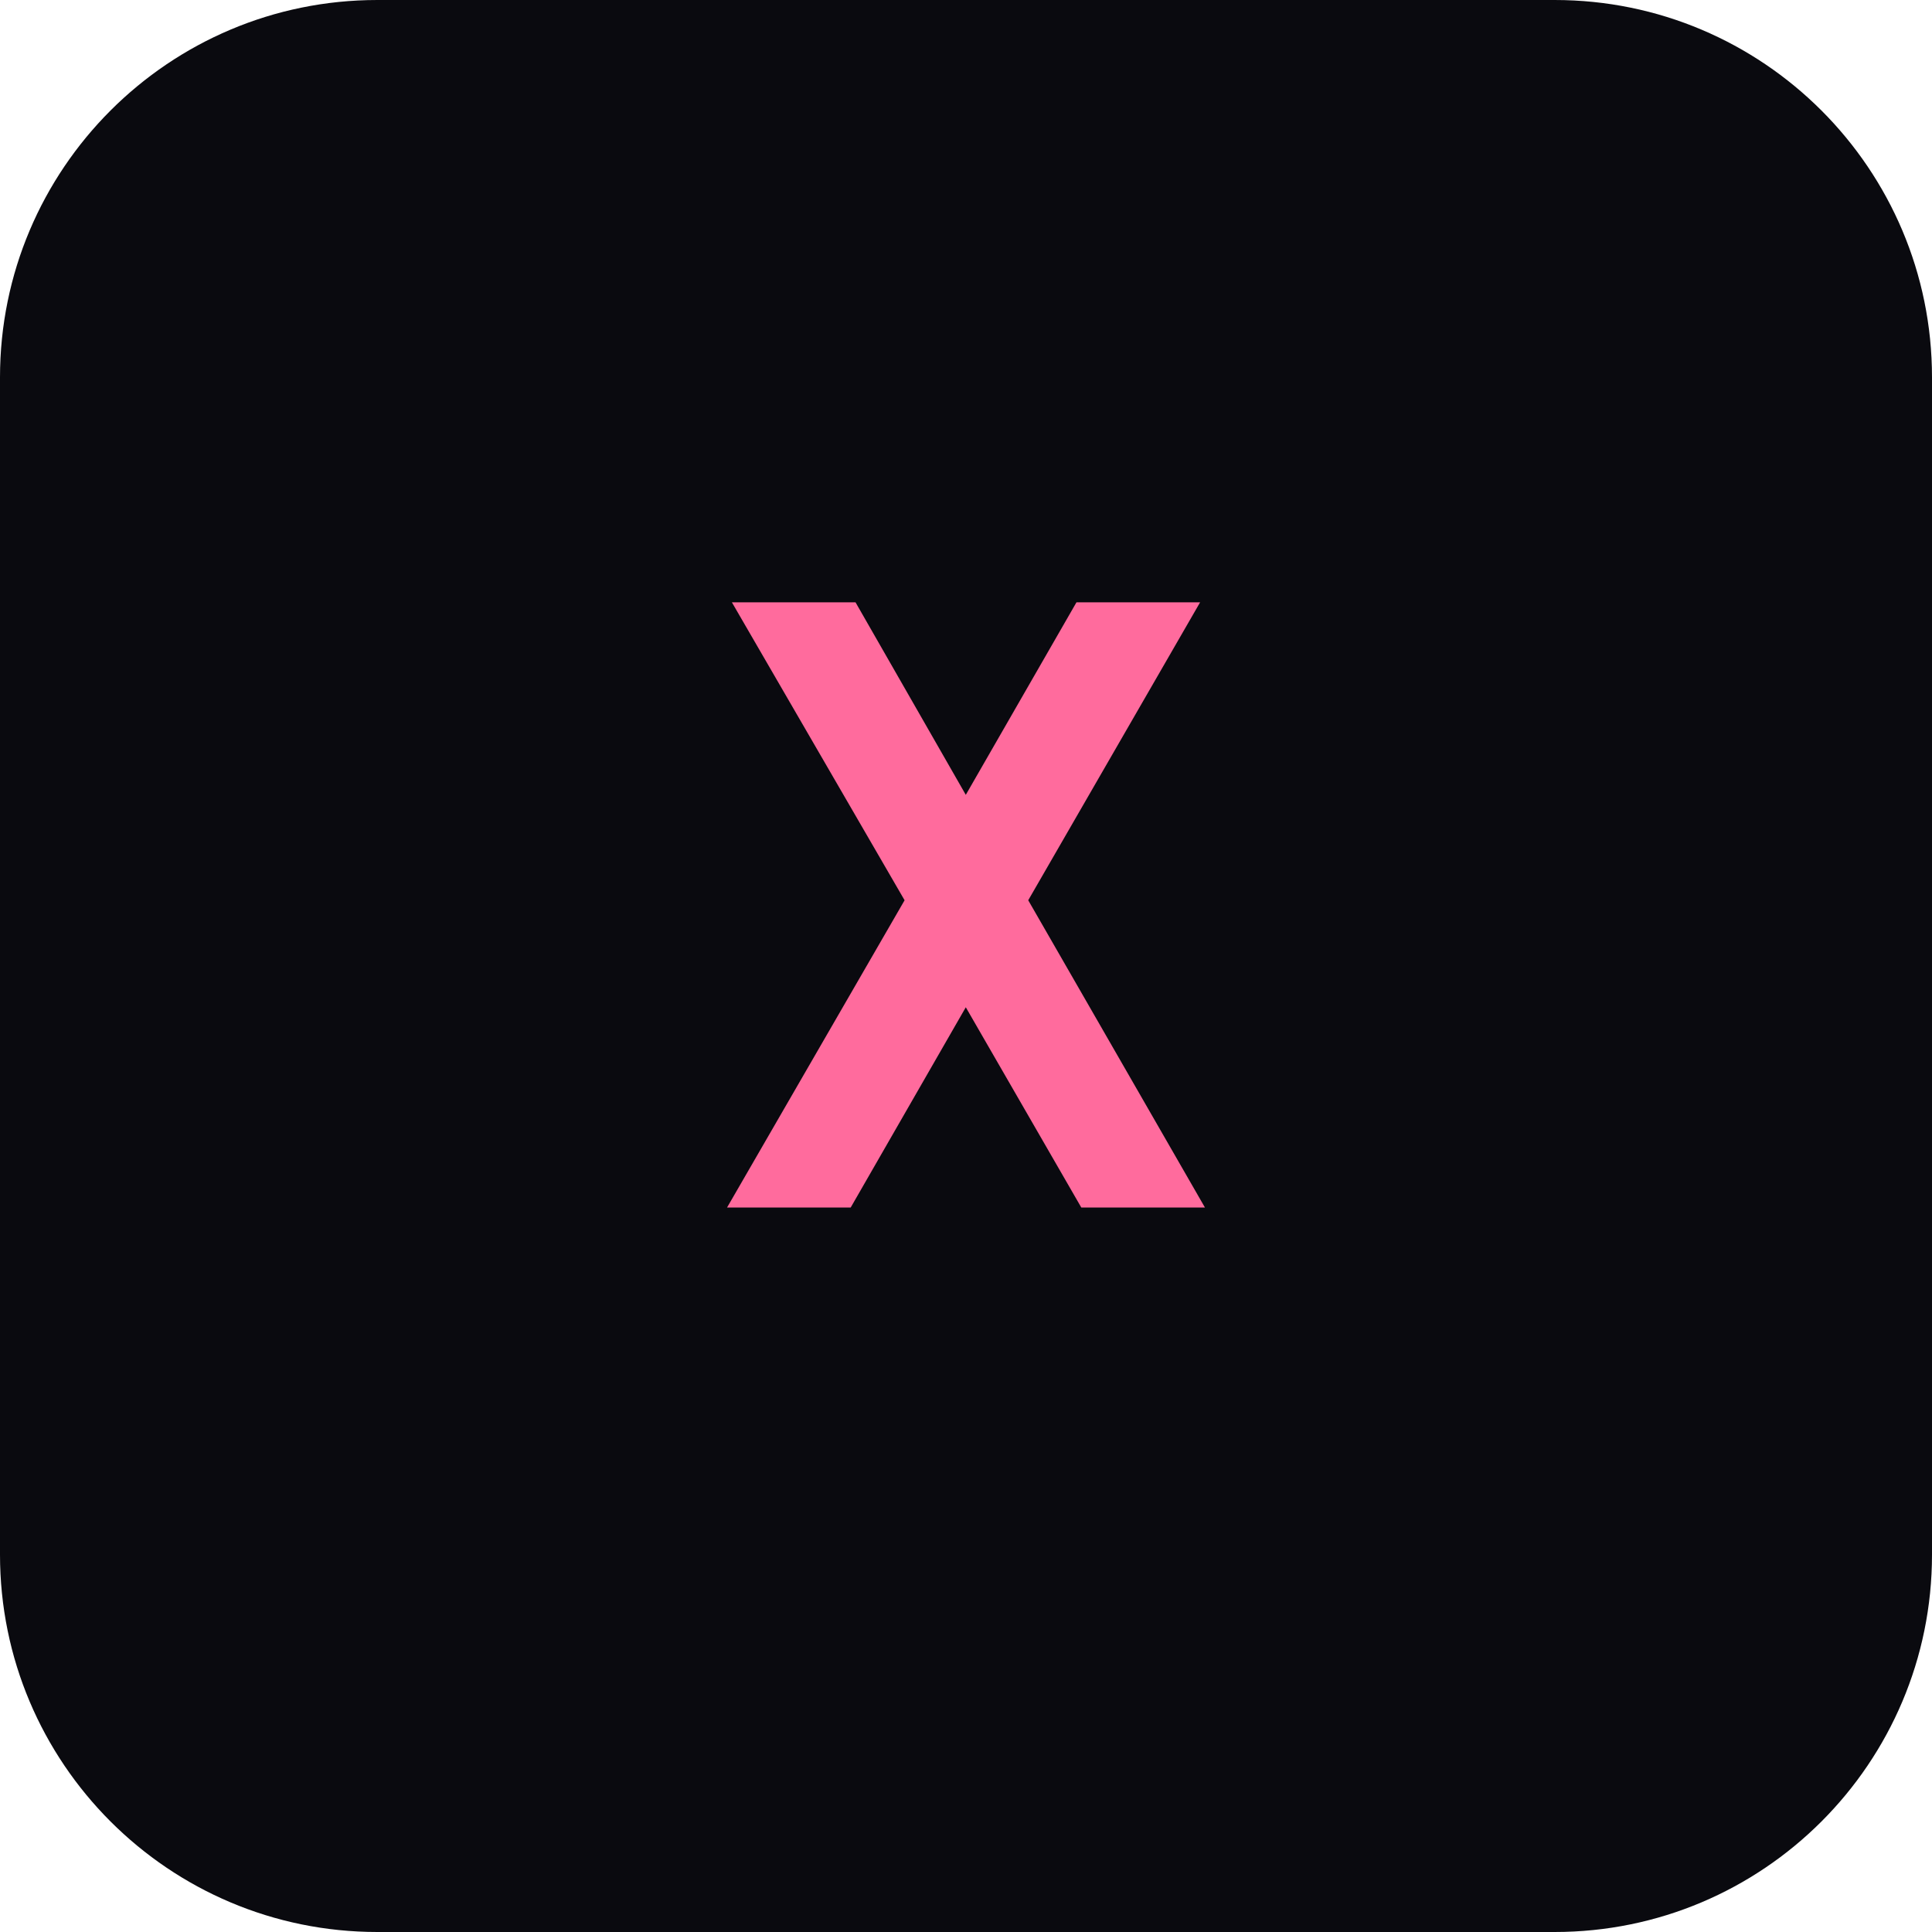
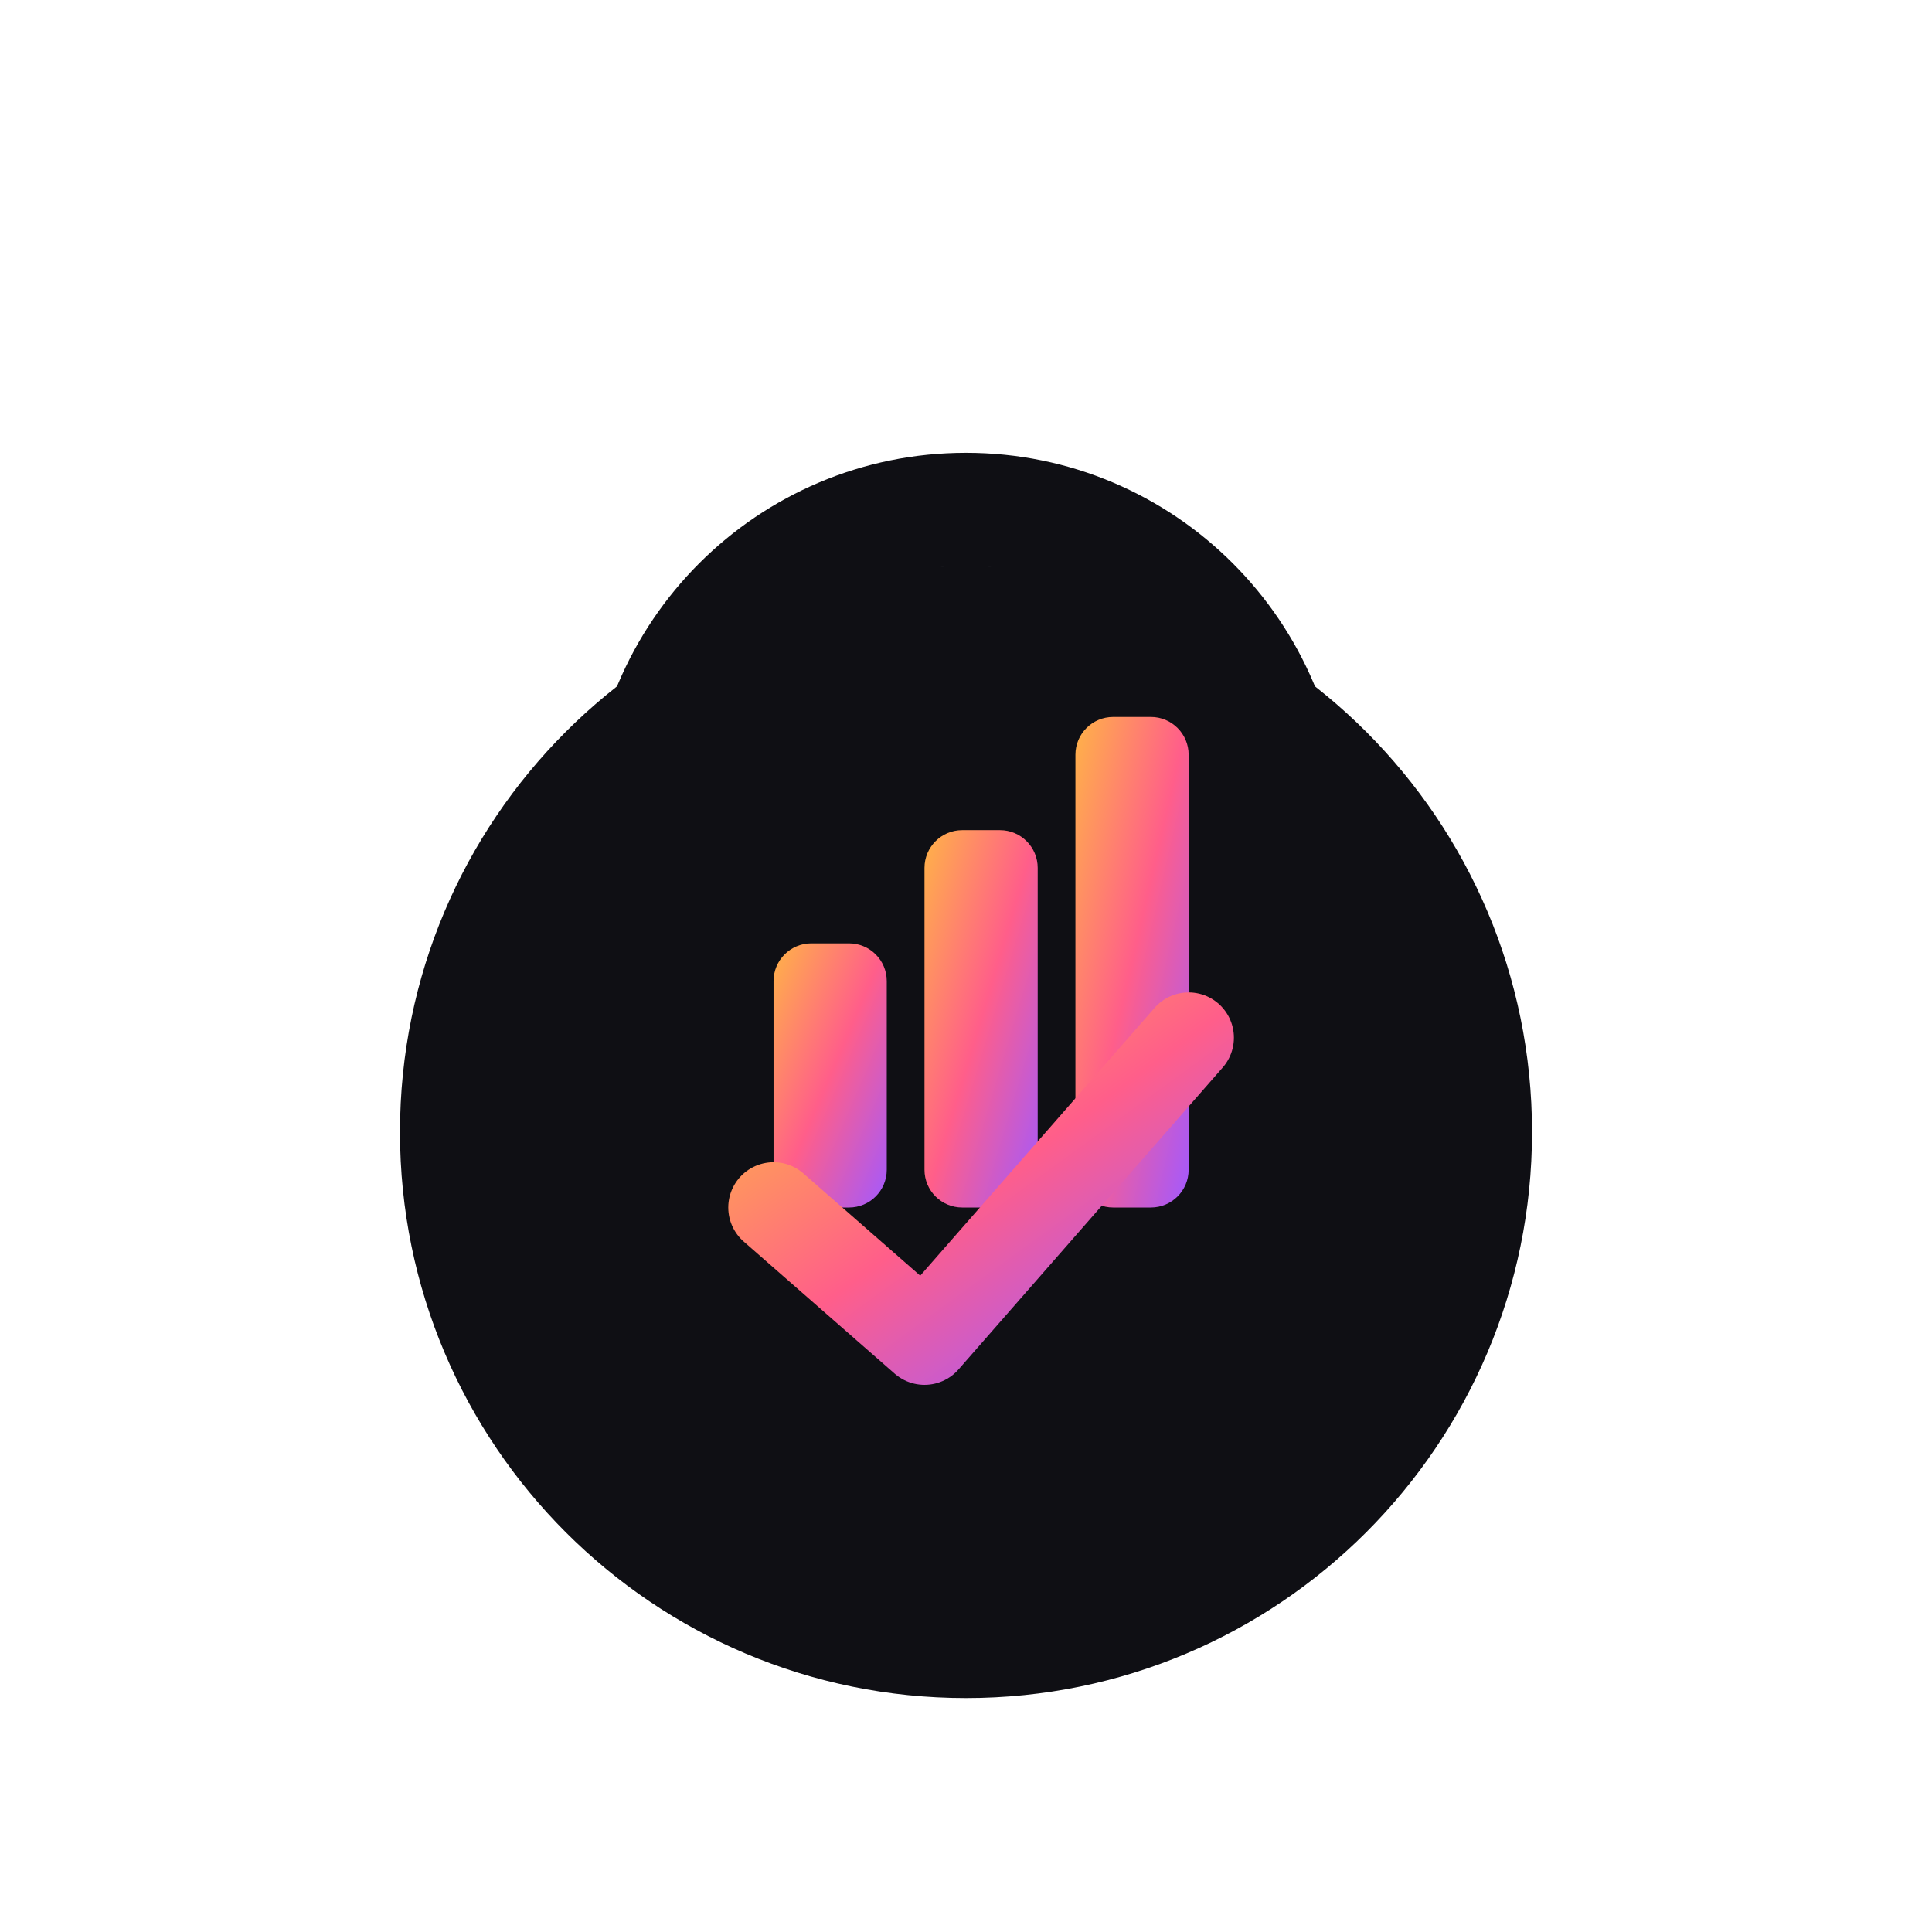
- <svg xmlns="http://www.w3.org/2000/svg" viewBox="0 0 512 512">
-   <rect width="512" height="512" rx="100" fill="#0a0a0f" />
-   <text x="256" y="320" font-family="monospace" font-size="220" font-weight="bold" fill="#FF6B9D" text-anchor="middle">X</text>
+ <svg xmlns="http://www.w3.org/2000/svg" width="512" height="512" viewBox="0 0 512 512">
+   <circle cx="256" cy="300" r="150" fill="#0F0F14" />
+   <path d="M156 220            A100 100 0 0 1 356 220            L326 220            A70 70 0 0 0 186 220            Z" fill="#0F0F14" />
+   <rect x="205" y="250" width="30" height="70" rx="10" fill="url(#grad)" />
+   <rect x="245" y="220" width="30" height="100" rx="10" fill="url(#grad)" />
+   <rect x="285" y="190" width="30" height="130" rx="10" fill="url(#grad)" />
+   <path d="M205 320 L245 355 L315 275" stroke="url(#grad)" stroke-width="24" stroke-linecap="round" stroke-linejoin="round" fill="none" />
+   <defs>
+     <linearGradient id="grad" x1="0" y1="0" x2="1" y2="1">
+       <stop offset="0%" stop-color="#FFB347" />
+       <stop offset="50%" stop-color="#FF5E8A" />
+       <stop offset="100%" stop-color="#A259FF" />
+     </linearGradient>
+   </defs>
</svg>
